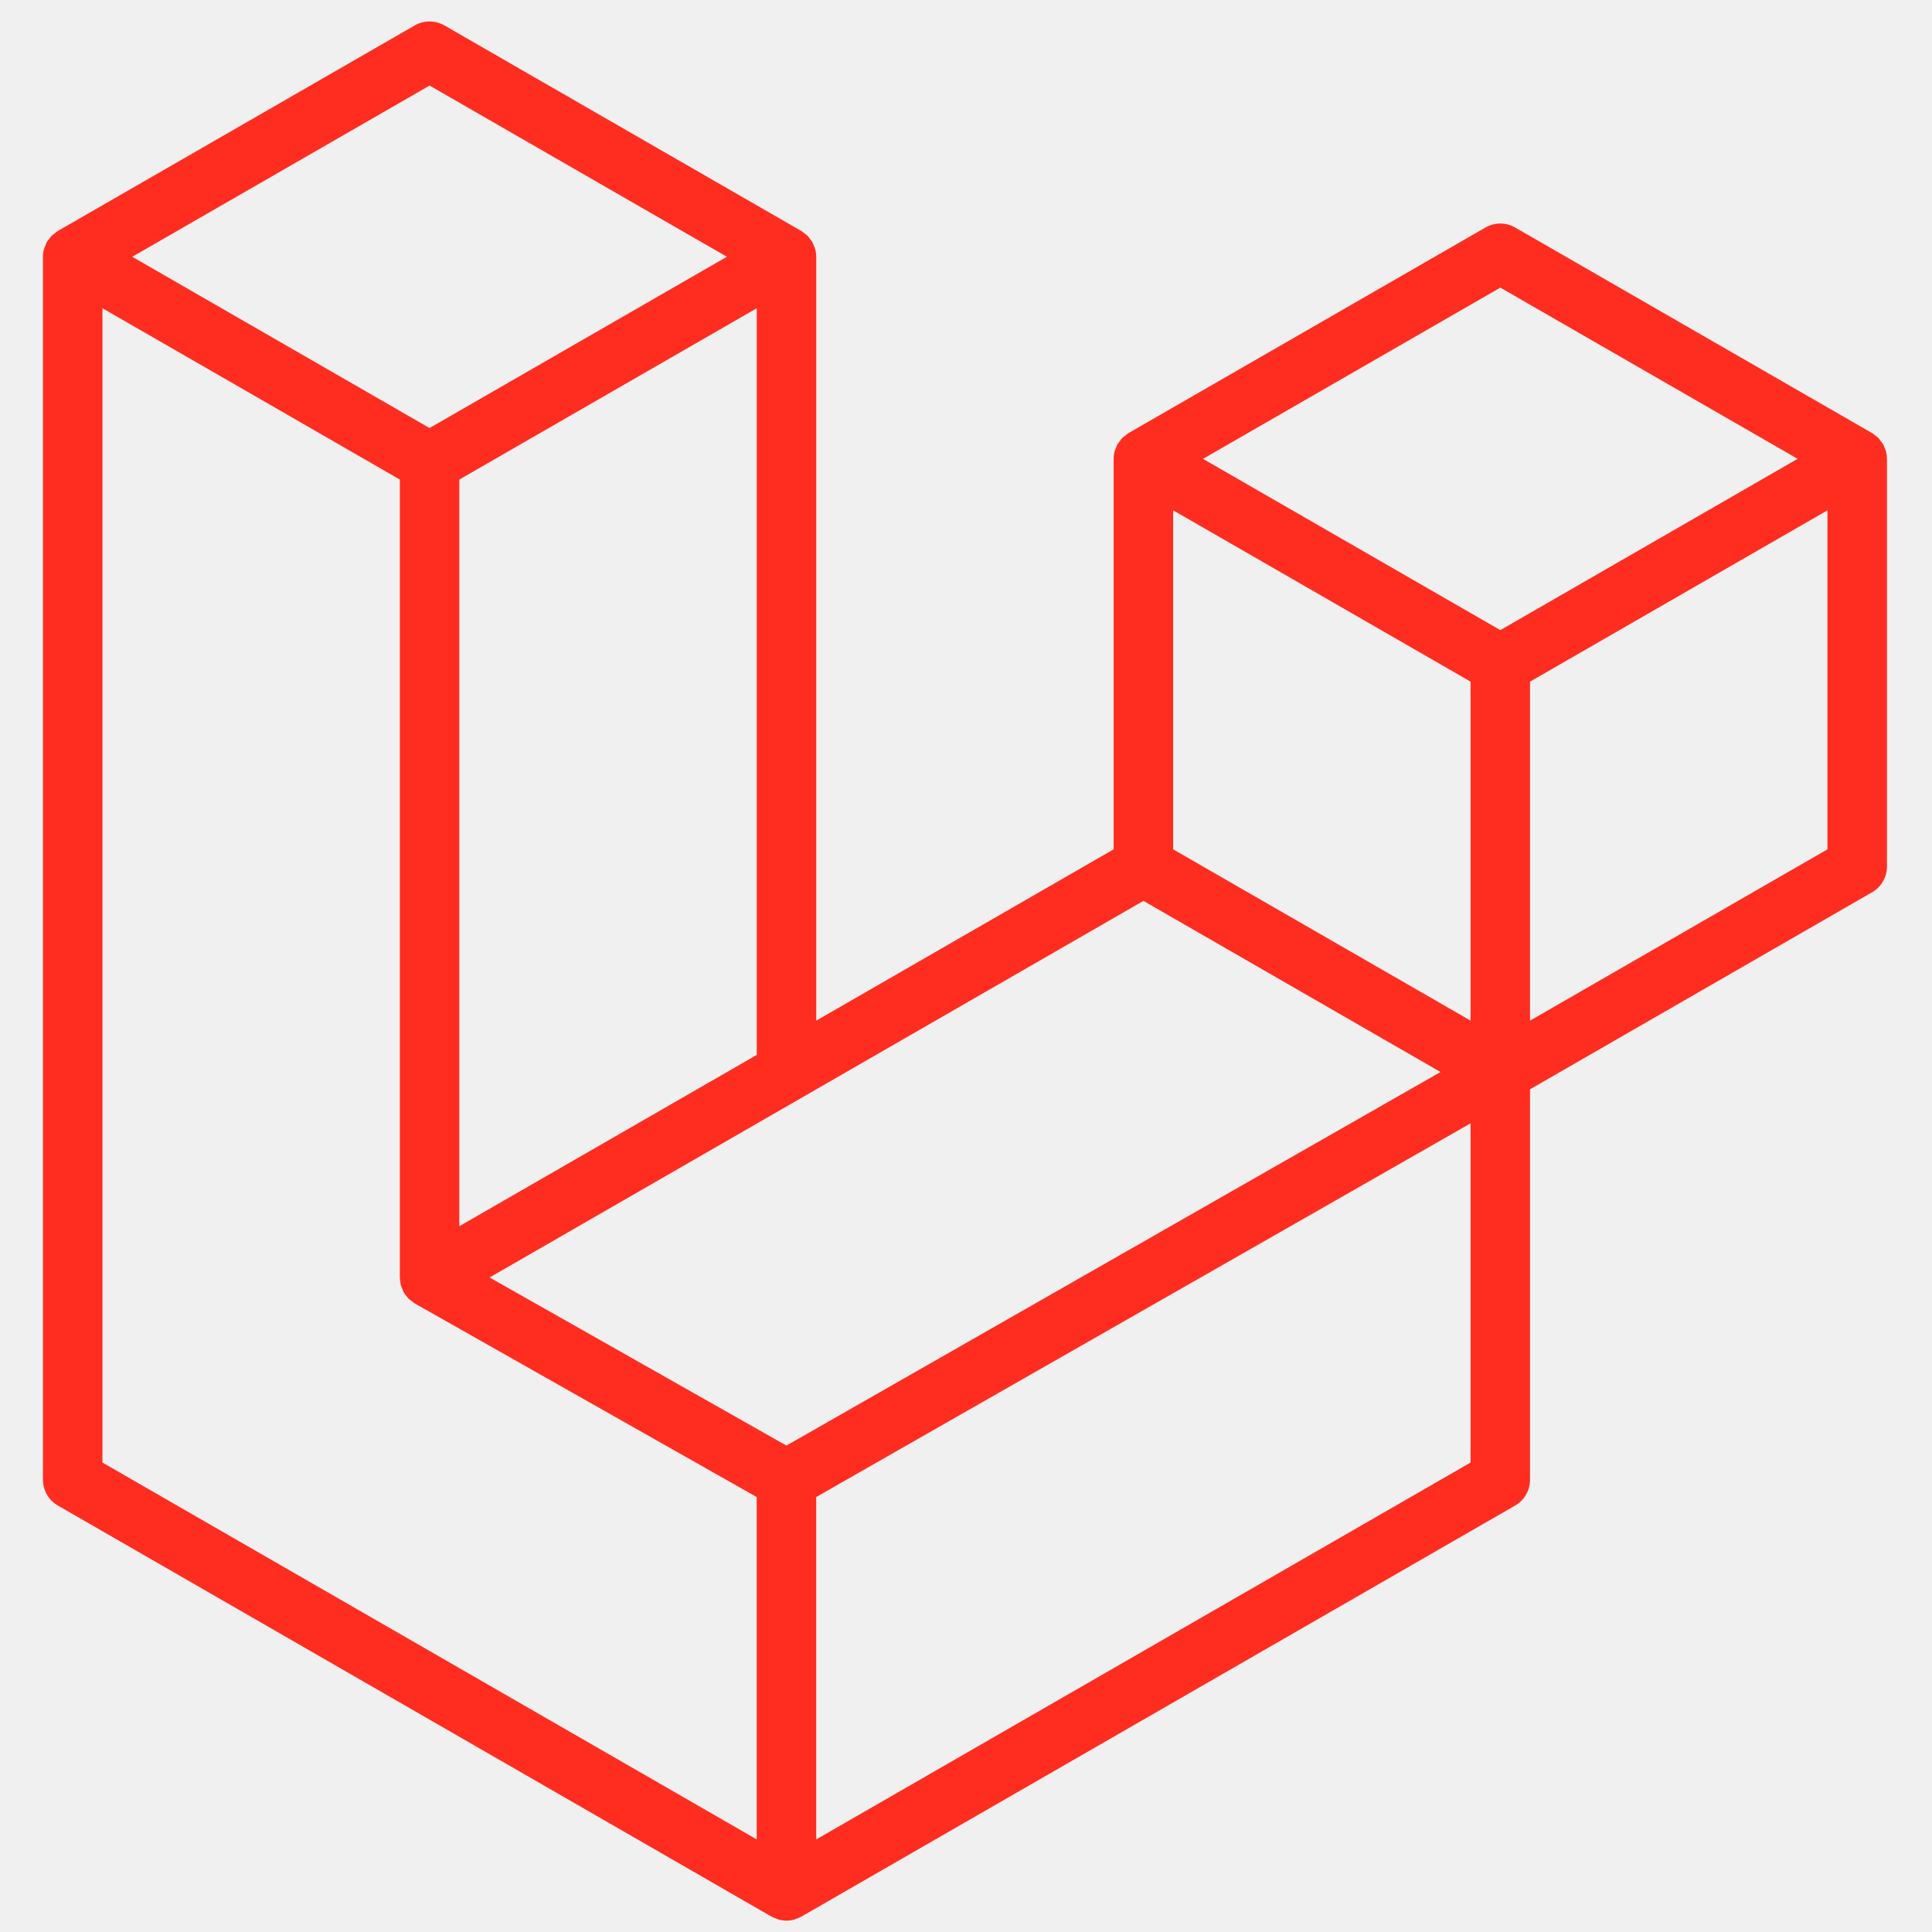
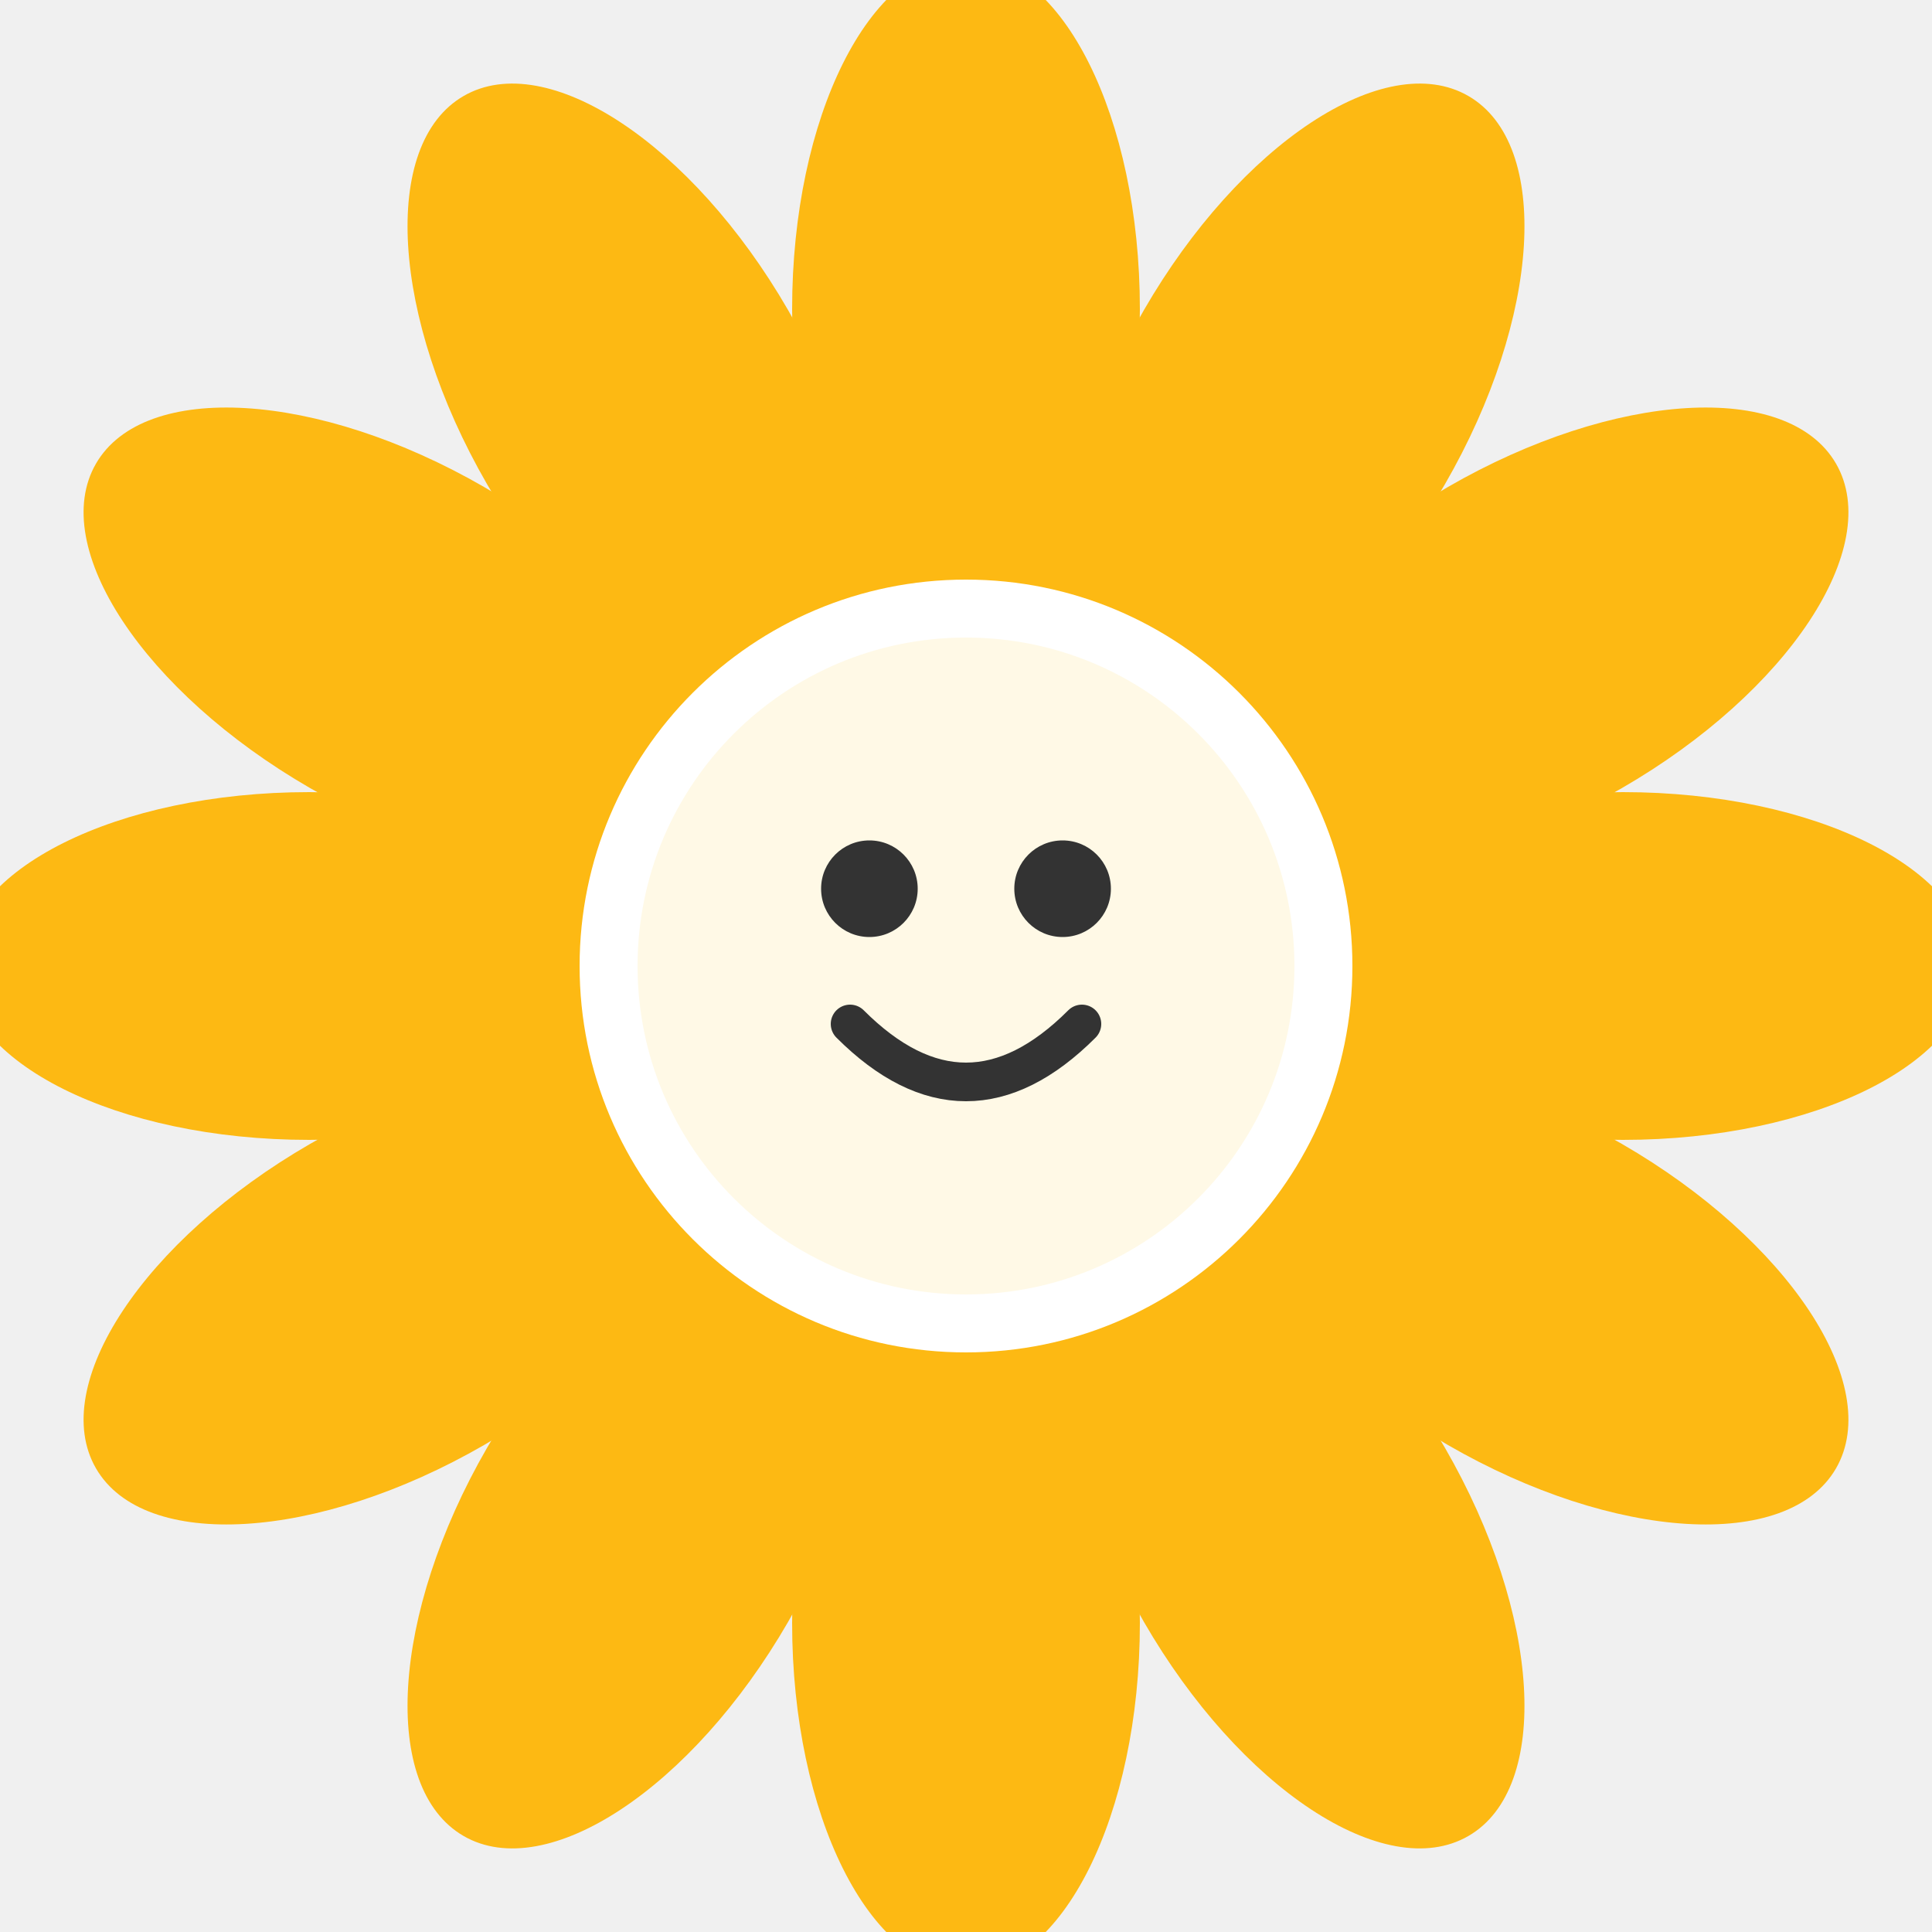
- <svg xmlns="http://www.w3.org/2000/svg" width="166" height="166" viewBox="0 0 166 166" fill="none">
-   <path fill-rule="evenodd" clip-rule="evenodd" d="M162.041 38.759C162.099 38.977 162.129 39.201 162.13 39.426V74.452C162.13 74.902 162.011 75.344 161.786 75.733C161.561 76.122 161.237 76.444 160.847 76.668L131.462 93.594V127.141C131.462 128.054 130.977 128.897 130.186 129.357L68.847 164.683C68.707 164.763 68.554 164.814 68.401 164.868C68.343 164.887 68.289 164.922 68.228 164.938C67.8 165.051 67.349 165.051 66.92 164.938C66.85 164.919 66.786 164.881 66.719 164.855C66.579 164.804 66.432 164.76 66.298 164.683L4.972 129.357C4.583 129.133 4.259 128.81 4.034 128.421C3.808 128.032 3.69 127.591 3.689 127.141L3.689 22.063C3.689 21.834 3.721 21.61 3.779 21.393C3.798 21.32 3.843 21.253 3.868 21.179C3.916 21.045 3.961 20.908 4.031 20.783C4.079 20.7 4.149 20.633 4.206 20.557C4.28 20.454 4.347 20.349 4.433 20.26C4.506 20.186 4.602 20.132 4.685 20.068C4.778 19.992 4.861 19.909 4.966 19.848L35.633 2.185C36.022 1.961 36.462 1.844 36.91 1.844C37.358 1.844 37.798 1.961 38.186 2.185L68.851 19.848H68.857C68.959 19.912 69.045 19.992 69.138 20.065C69.221 20.129 69.313 20.186 69.387 20.257C69.476 20.349 69.54 20.454 69.616 20.557C69.671 20.633 69.744 20.7 69.789 20.783C69.862 20.911 69.904 21.045 69.955 21.179C69.98 21.253 70.025 21.32 70.044 21.396C70.103 21.614 70.133 21.838 70.133 22.063V87.694L95.686 72.974V39.423C95.686 39.2 95.718 38.973 95.775 38.759C95.798 38.683 95.839 38.615 95.865 38.542C95.916 38.408 95.96 38.271 96.031 38.146C96.079 38.063 96.149 37.996 96.203 37.92C96.279 37.818 96.343 37.712 96.433 37.623C96.506 37.549 96.599 37.495 96.681 37.431C96.777 37.355 96.86 37.272 96.962 37.211L127.633 19.548C128.021 19.324 128.461 19.206 128.91 19.206C129.358 19.206 129.798 19.324 130.186 19.548L160.85 37.211C160.959 37.275 161.042 37.355 161.137 37.428C161.217 37.492 161.31 37.549 161.383 37.62C161.473 37.712 161.536 37.818 161.613 37.92C161.67 37.996 161.741 38.063 161.785 38.146C161.859 38.271 161.9 38.408 161.951 38.542C161.98 38.615 162.021 38.683 162.041 38.759ZM157.018 72.974V43.848L146.287 50.028L131.462 58.568V87.694L157.021 72.974H157.018ZM126.354 125.663V96.518L111.771 104.85L70.13 128.626V158.046L126.354 125.663ZM8.801 26.485V125.663L65.018 158.043V128.629L35.649 112L35.64 111.994L35.627 111.988C35.528 111.93 35.445 111.847 35.353 111.777C35.273 111.713 35.18 111.662 35.11 111.592L35.104 111.582C35.021 111.502 34.963 111.403 34.893 111.314C34.829 111.228 34.753 111.154 34.702 111.065L34.699 111.055C34.641 110.96 34.606 110.845 34.565 110.736C34.523 110.64 34.469 110.551 34.443 110.449C34.411 110.328 34.405 110.197 34.392 110.072C34.379 109.976 34.354 109.881 34.354 109.785V109.778V41.205L19.532 32.662L8.801 26.485ZM36.913 7.35L11.364 22.063L36.907 36.777L62.453 22.06L36.907 7.35H36.913ZM50.2 99.174L65.022 90.637V26.485L54.291 32.665L39.466 41.205V105.357L50.2 99.174ZM128.91 24.713L103.363 39.426L128.91 54.14L154.453 39.423L128.91 24.713ZM126.354 58.568L111.529 50.028L100.798 43.848V72.974L115.619 81.511L126.354 87.694V58.568ZM67.571 124.205L105.042 102.803L123.772 92.109L98.245 77.405L68.854 94.334L42.066 109.762L67.571 124.205Z" fill="#FF2D20" />
+ <svg xmlns="http://www.w3.org/2000/svg" viewBox="0 0 100 100" width="100" height="100">
+   <g transform="translate(50, 50)">
+     <ellipse cx="0" cy="-34" rx="9" ry="18" fill="#FDB913" transform="rotate(0)" />
+     <ellipse cx="0" cy="-34" rx="9" ry="18" fill="#FDB913" transform="rotate(30)" />
+     <ellipse cx="0" cy="-34" rx="9" ry="18" fill="#FDB913" transform="rotate(60)" />
+     <ellipse cx="0" cy="-34" rx="9" ry="18" fill="#FDB913" transform="rotate(90)" />
+     <ellipse cx="0" cy="-34" rx="9" ry="18" fill="#FDB913" transform="rotate(120)" />
+     <ellipse cx="0" cy="-34" rx="9" ry="18" fill="#FDB913" transform="rotate(150)" />
+     <ellipse cx="0" cy="-34" rx="9" ry="18" fill="#FDB913" transform="rotate(180)" />
+     <ellipse cx="0" cy="-34" rx="9" ry="18" fill="#FDB913" transform="rotate(210)" />
+     <ellipse cx="0" cy="-34" rx="9" ry="18" fill="#FDB913" transform="rotate(240)" />
+     <ellipse cx="0" cy="-34" rx="9" ry="18" fill="#FDB913" transform="rotate(270)" />
+     <ellipse cx="0" cy="-34" rx="9" ry="18" fill="#FDB913" transform="rotate(300)" />
+     <ellipse cx="0" cy="-34" rx="9" ry="18" fill="#FDB913" transform="rotate(330)" />
+     <circle cx="0" cy="0" r="20" fill="white" />
+     <circle cx="0" cy="0" r="17" fill="#FFF9E6" />
+     <circle cx="-5" cy="-4" r="2.5" fill="#333" />
+     <circle cx="5" cy="-4" r="2.5" fill="#333" />
+     <path d="M -6 3 Q 0 9 6 3" stroke="#333" stroke-width="2" fill="none" stroke-linecap="round" />
+   </g>
</svg>
